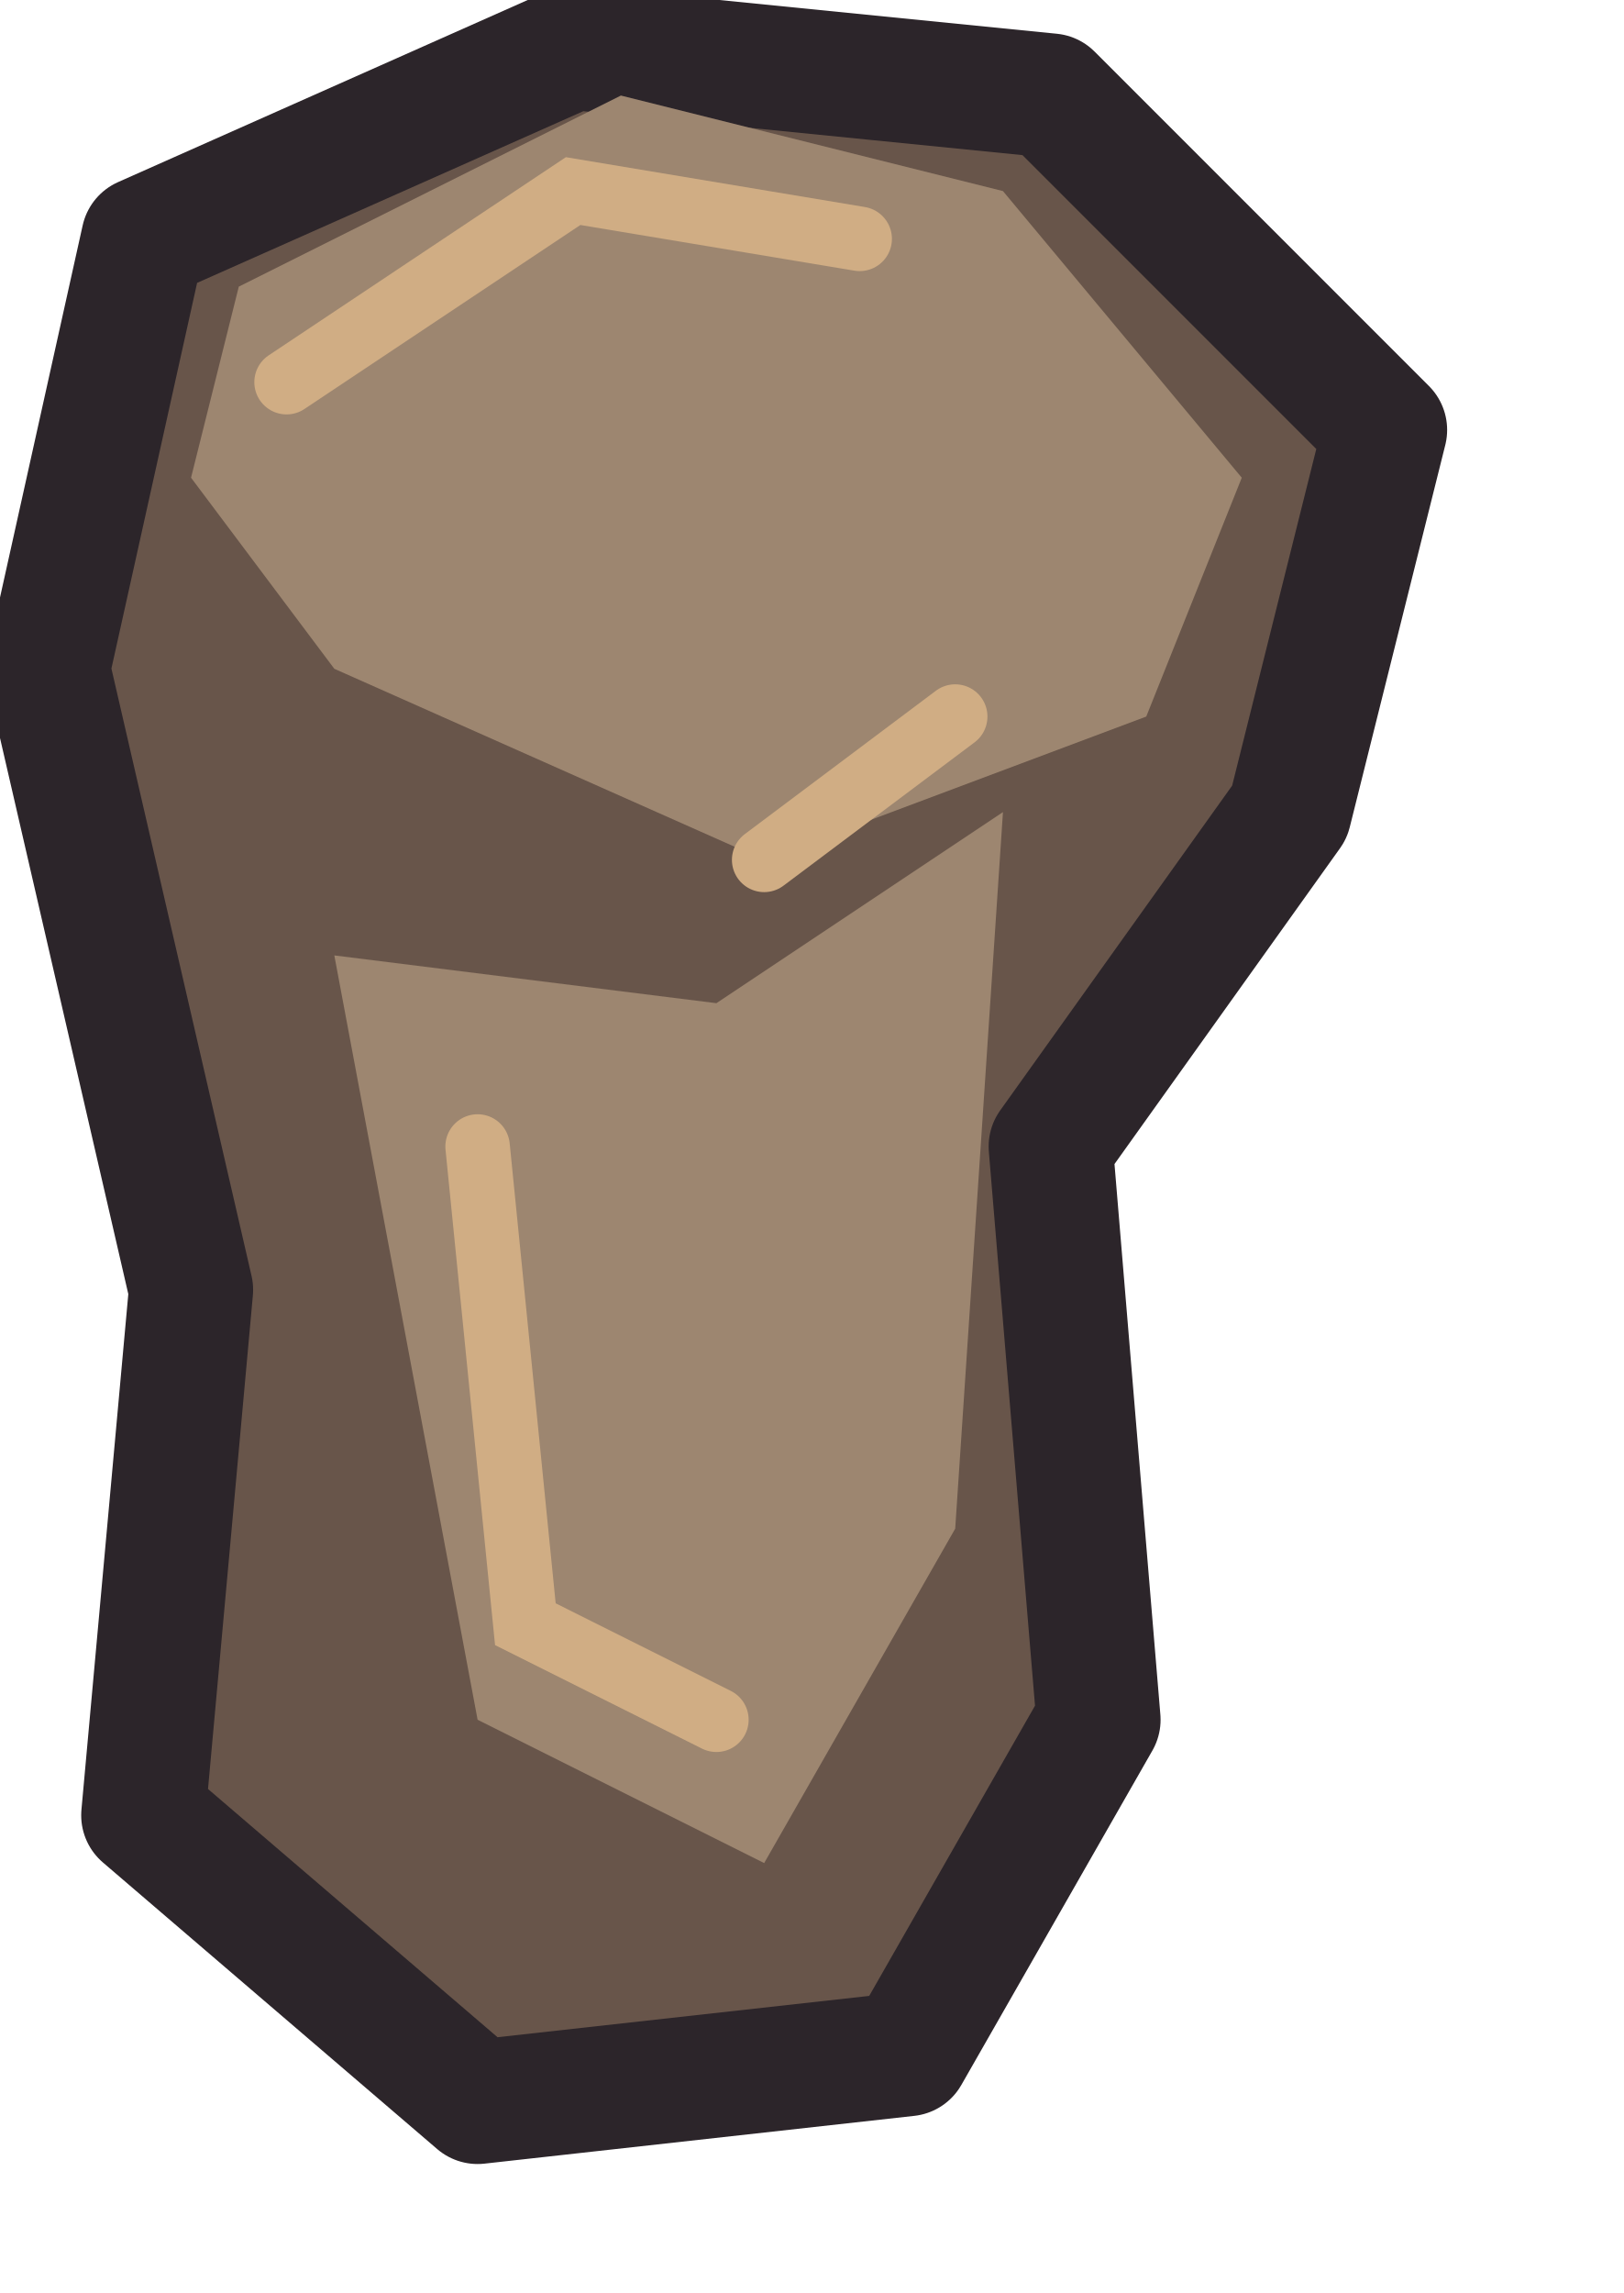
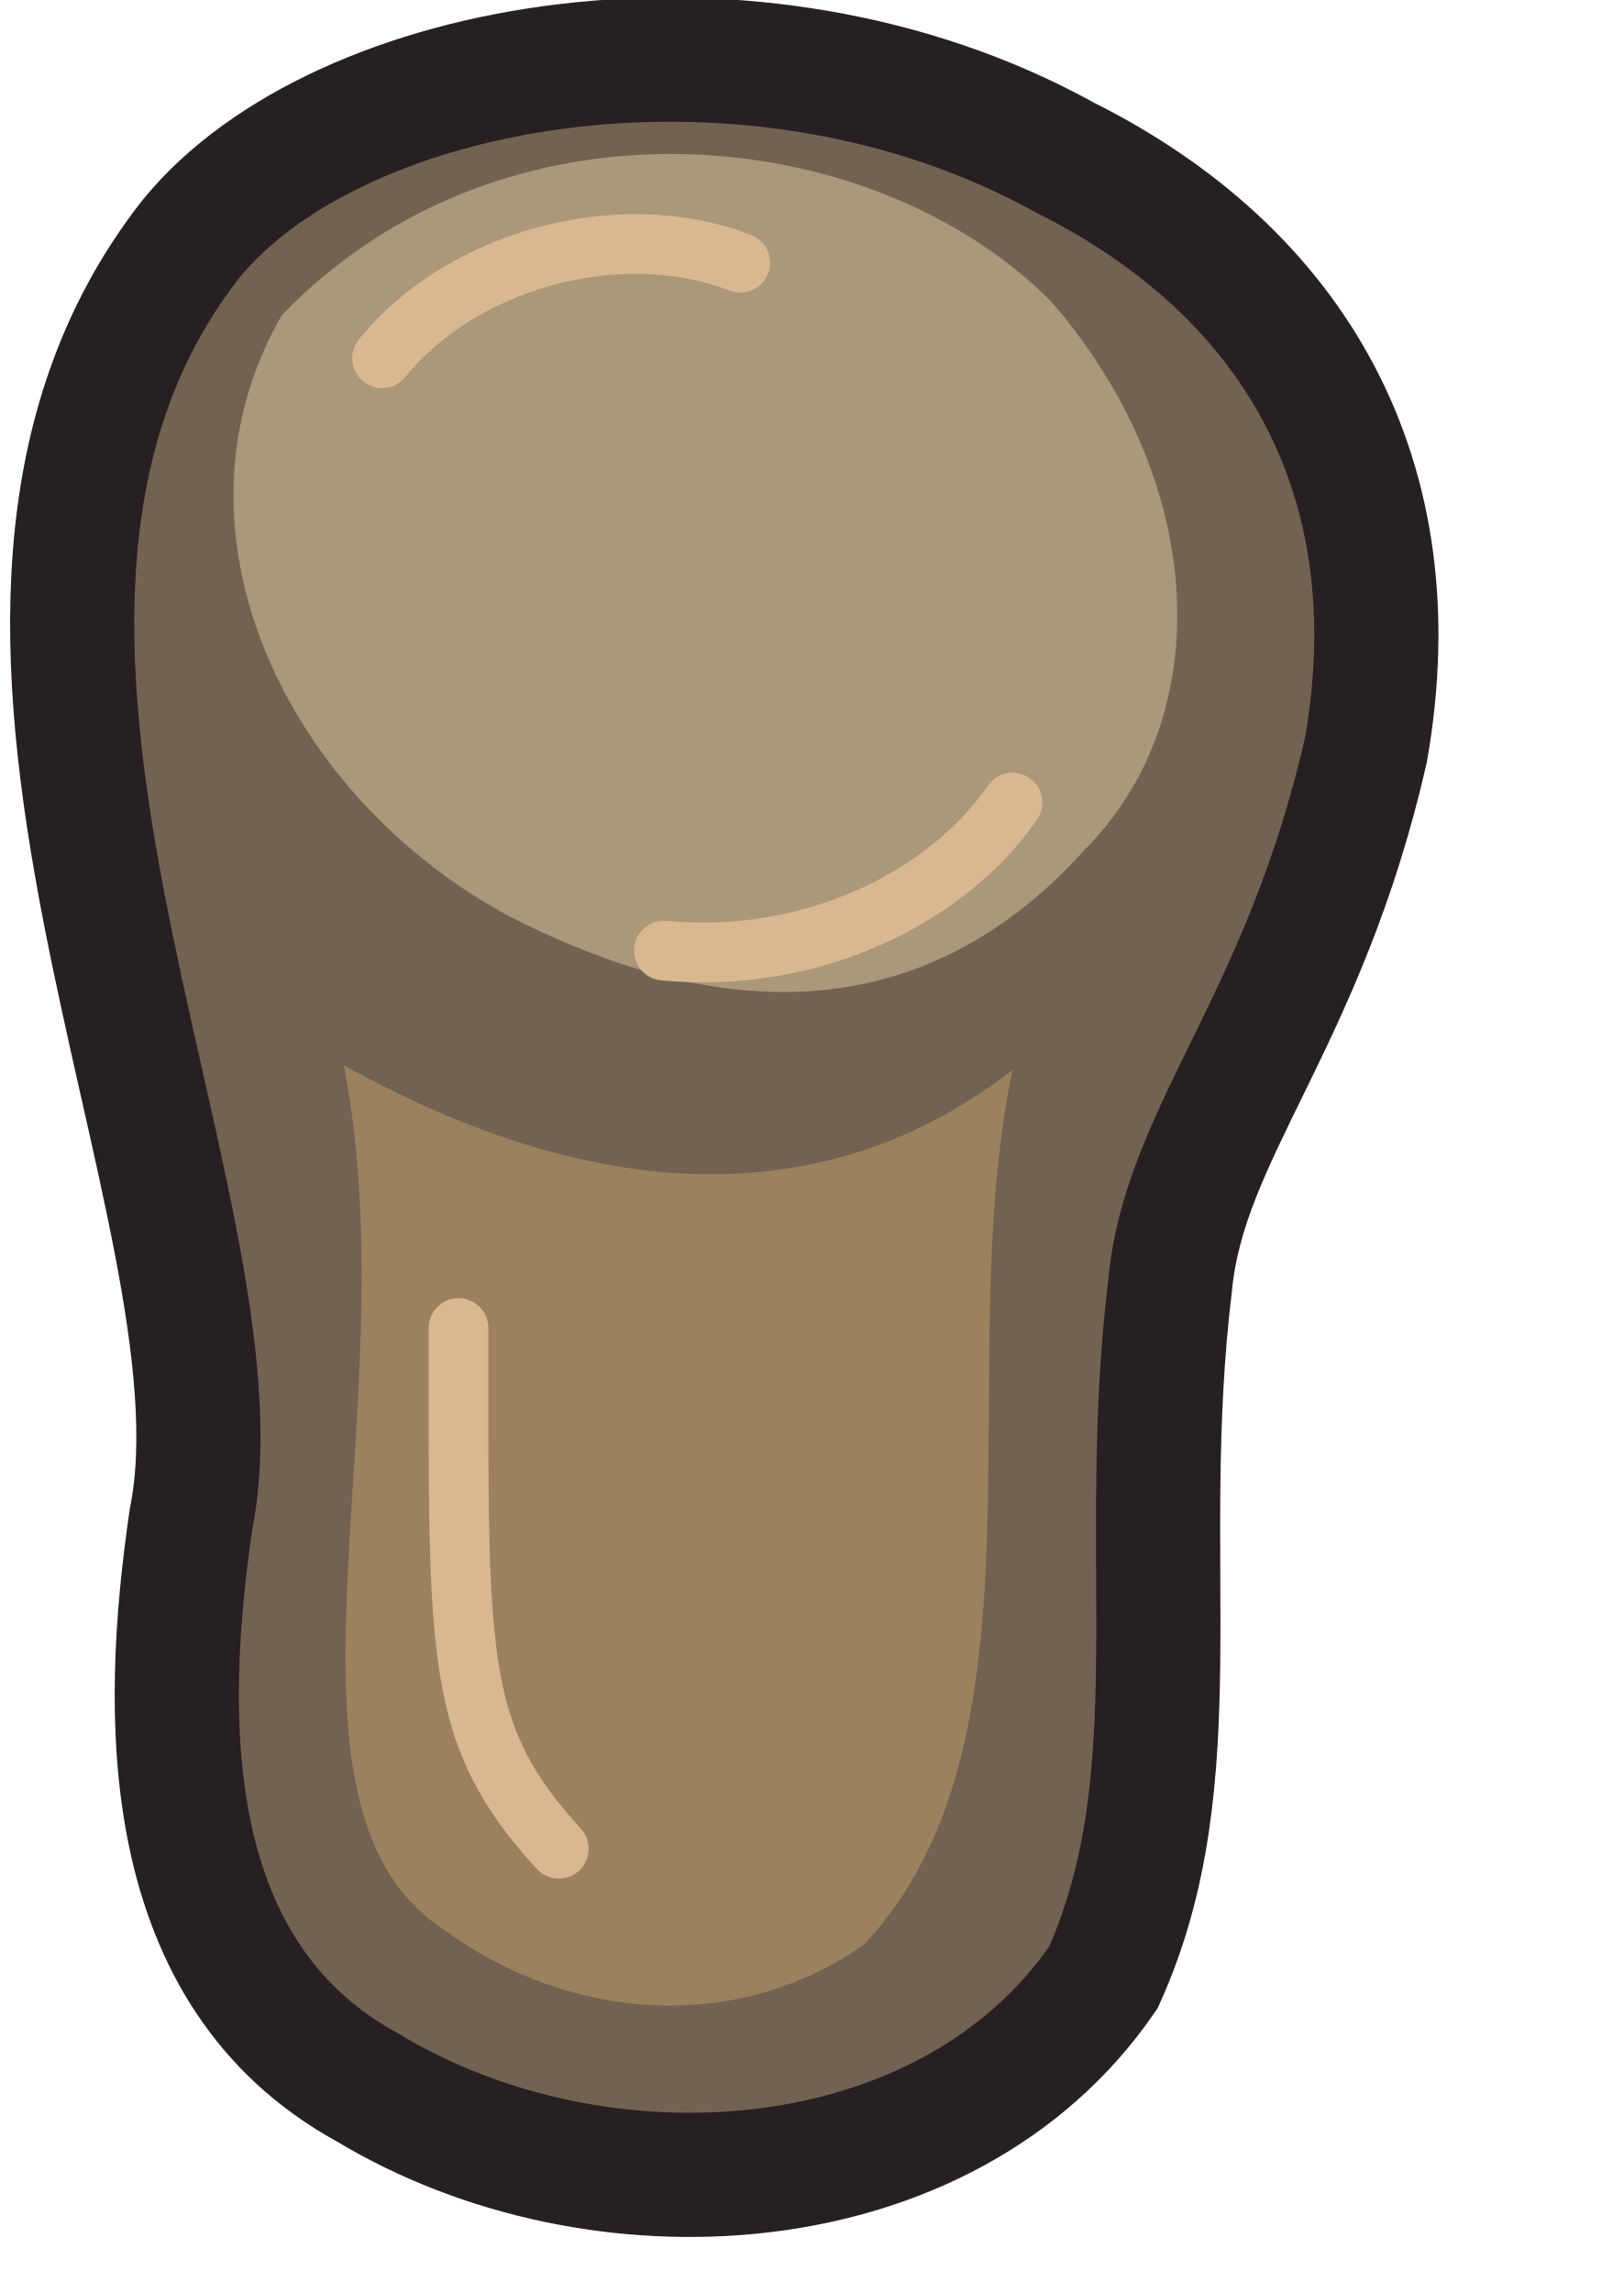
<svg xmlns="http://www.w3.org/2000/svg" width="34" height="48" viewBox="-15 -8 34 48">
-   <path d="m-12-3 9-4 10 1 7 7-2 8-5 7 1 12-4 7-9 1-7-6 1-11-3-13z" fill="#68554a" stroke="#2c252a" stroke-width="2.6" stroke-linejoin="round" />
-   <path d="m-10-2 8-4 8 2 5 6-2 5-8 3-9-4-3-4zm2 14 8 1 6-4-1 15-4 7-6-3z" fill="#9d8670" />
-   <path d="m-9 0 6-4 6 1m-2 13 4-3m-10 9 1 10 4 2" stroke="#d0ad84" stroke-width="1.35" fill="none" stroke-linecap="round" />
+   <path d="M-11-3c3.1-3.8 11.8-5.3 18.3-1.7 4.8 2.4 7.3 6.7 6.3 12.4-1.3 5.7-3.8 8-4.1 11.2-.7 5.8.5 10.3-1.4 14.5-3.3 4.8-10.6 5.2-15.4 2.3-4.4-2.4-4.3-7.8-3.7-11.9 1.3-6.5-6.2-18.9 0-26.8Z" fill="#726252" stroke="#272022" stroke-width="2.6" />
+   <path d="M-9.1-1.4c4.6-4.8 12.3-4.1 16.1-.3 3.3 3.8 3.5 8.7.7 11.5-2.8 3.1-6.7 4.1-12 1.4C-9 8.7-11.7 3.1-9.1-1.4Z" fill="#ab9779" />
+   <path d="M-7.8 14.3c4.5 2.5 9.6 3.5 14 .1-1.3 6.2.9 14-3.1 18.3-2.7 1.9-6.2 1.6-8.8-.3-4-2.6-.7-10.9-2.1-18.1Z" fill="#9c815e" />
+   <path d="M-7-.5c1.6-2 4.9-3 7.5-2m-1.6 14.4c3.2.3 6-1.2 7.3-3.1m-11.6 11c0 6.9-.1 8.5 2.1 10.9" fill="none" stroke="#d9b891" stroke-width="1.25" stroke-linecap="round" />
</svg>
